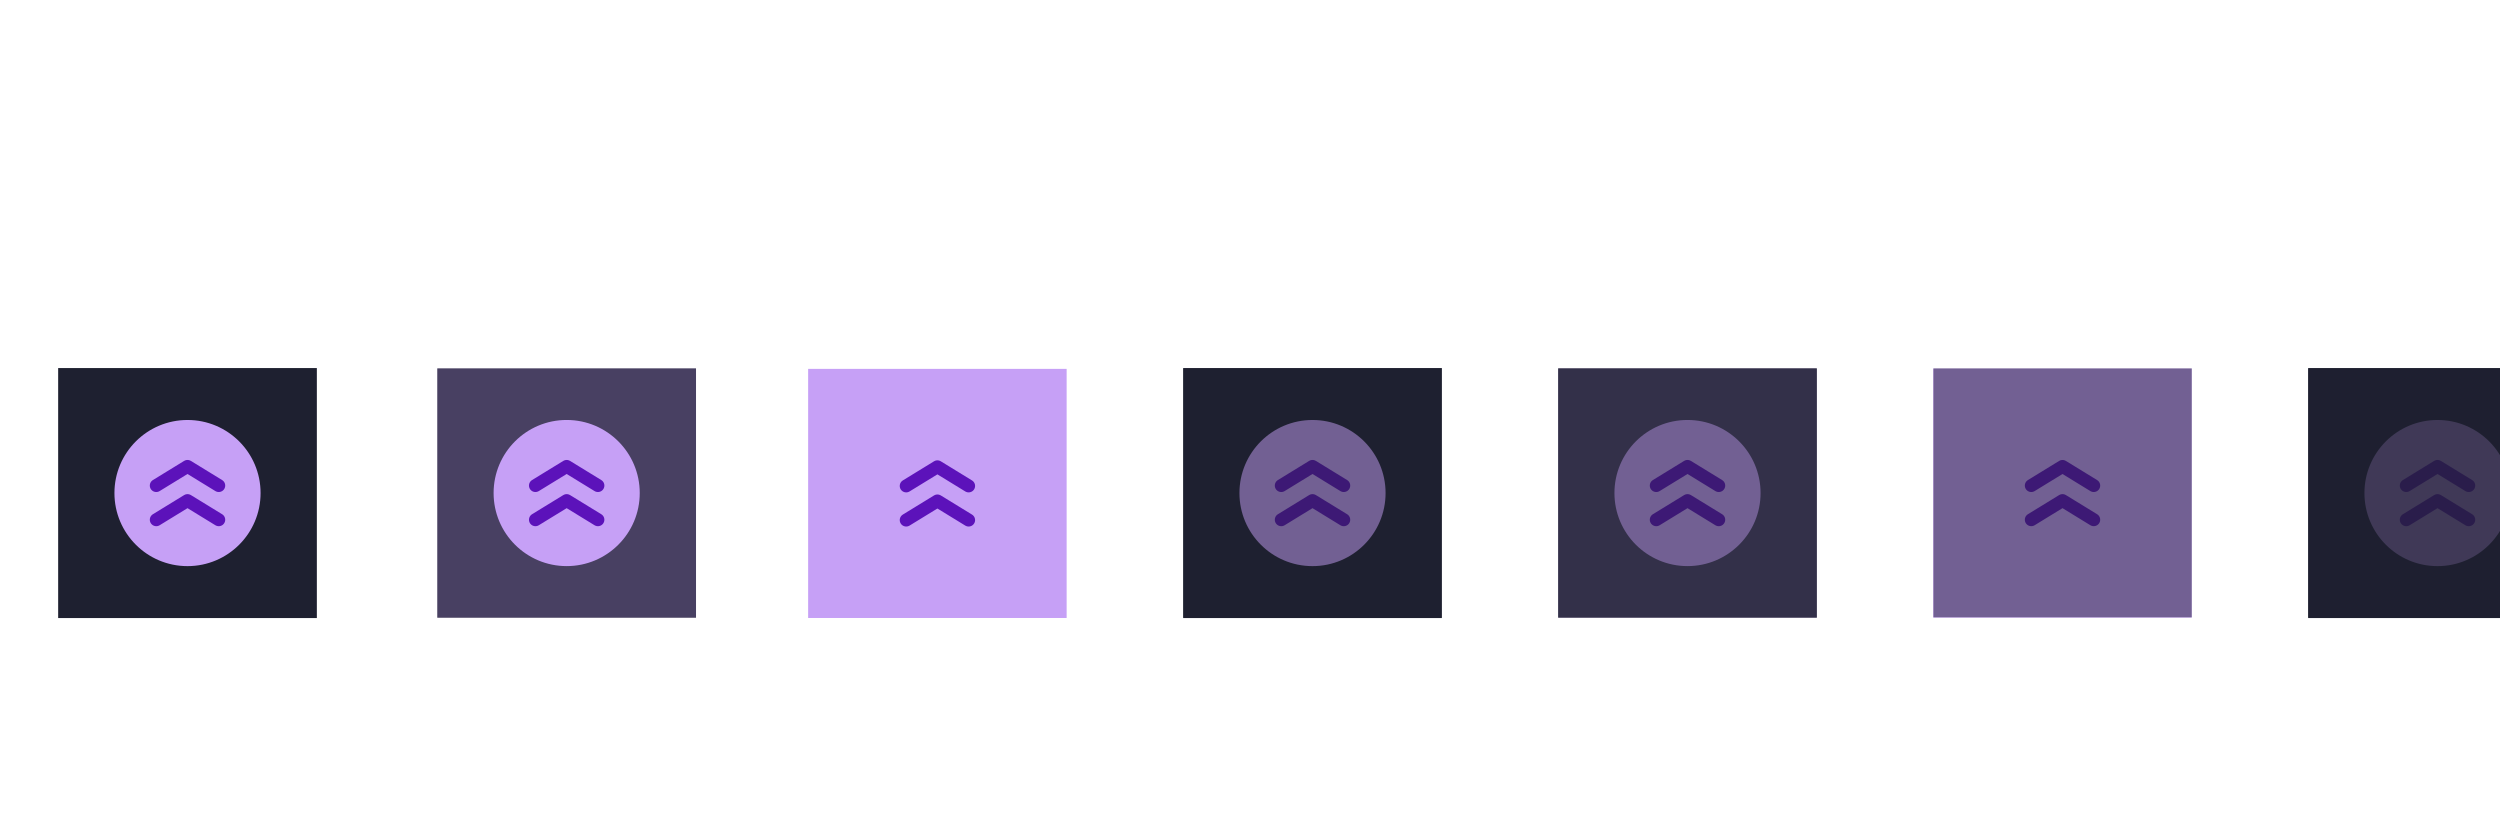
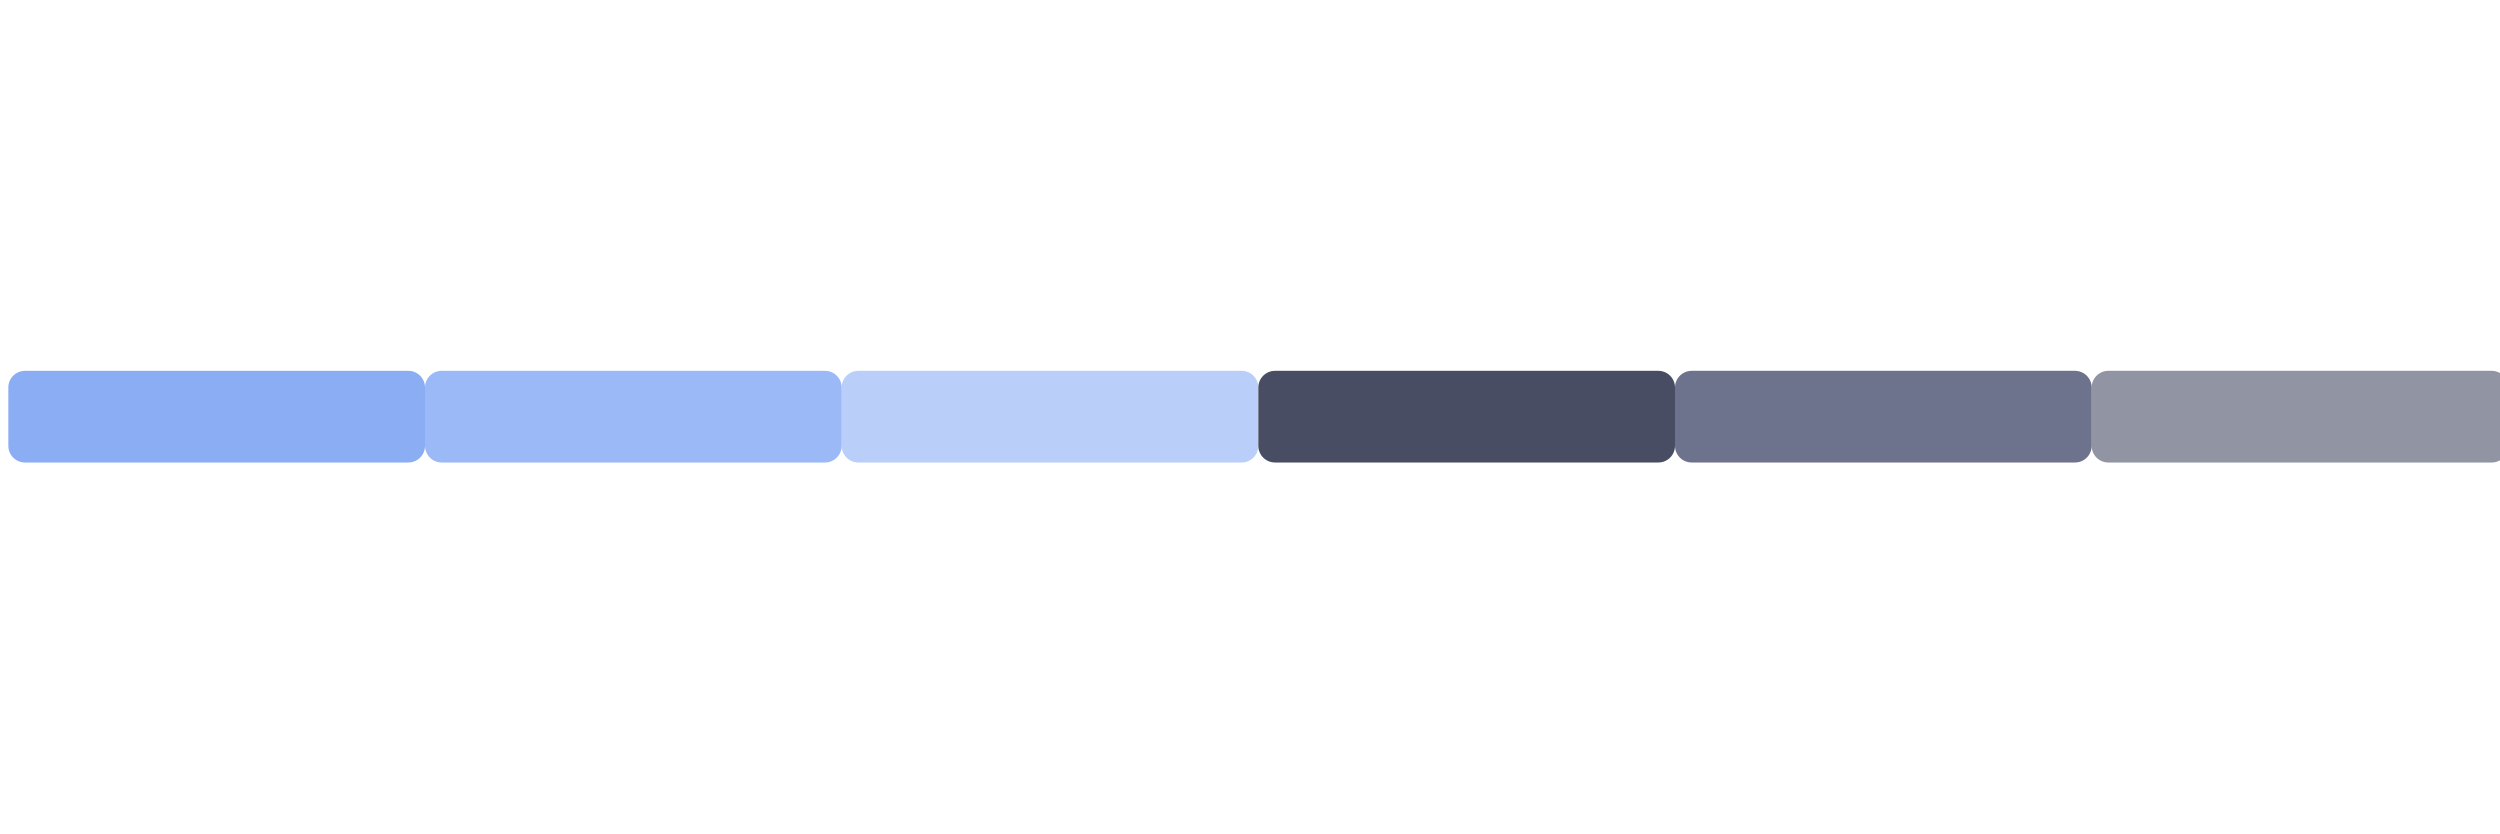
- <svg xmlns="http://www.w3.org/2000/svg" xmlns:xlink="http://www.w3.org/1999/xlink" height="100" id="layer1" width="300" version="1.1">
-   <defs id="defs21" />
-   <g id="active-center">
-     <g id="g2255">
-       <g id="g5346" transform="matrix(0.6898408,0,0,1,6.978584,0)" style="fill:#292c3c">
-         <rect style="fill:#1e2030;fill-opacity:1;stroke:none;stroke-width:1.507;paint-order:markers fill stroke" id="rect2247" width="31.043" height="30" x="6.979" y="44.167" transform="matrix(1.44961,0,0,1,-10.11622,0)" />
-       </g>
-       <g id="g1790" transform="matrix(5.849469,0,0,5.849469,-603.942,-483.7519)">
-         <circle style="opacity:1;fill:#c6a0f6;fill-opacity:1;stroke:none;stroke-width:0.714;stroke-linecap:square;stroke-linejoin:round;paint-order:markers fill stroke" id="circle1583" cx="107.094" cy="92.815" r="1.499" />
-         <g id="g4422" transform="rotate(180,104.448,92.8042)" style="fill:none;stroke:#5c12ba;stroke-opacity:1">
-           <path style="fill:none;fill-opacity:1;stroke:#5c12ba;stroke-width:0.265;stroke-linecap:round;stroke-linejoin:round;stroke-dasharray:none;stroke-opacity:1;paint-order:markers fill stroke" d="m 102.443,92.947 -0.641,0.393 -0.641,-0.393" id="path4418" />
-           <path style="fill:none;fill-opacity:1;stroke:#5c12ba;stroke-width:0.265;stroke-linecap:round;stroke-linejoin:round;stroke-dasharray:none;stroke-opacity:1;paint-order:markers fill stroke" d="m 102.443,92.246 -0.641,0.393 -0.641,-0.393" id="path4420" />
-         </g>
-       </g>
-     </g>
-   </g>
-   <g id="hover-center">
-     <g id="g5375">
-       <rect y="44.167" x="52.479" height="30" width="31.043" id="rect5509-3" style="fill:#040000;fill-opacity:0;stroke-width:0.831" />
-     </g>
-     <g id="g1826" transform="matrix(5.849477,0,0,5.849477,-651.3034,-452.7992)">
-       <rect style="opacity:1;fill:#1e2030;fill-opacity:1;stroke:none;stroke-width:2.7;stroke-linecap:square;stroke-linejoin:round;paint-order:markers fill stroke" id="rect1911" width="20.058" height="19.328" x="155.606" y="-3.485" ry="0" transform="matrix(0.2645832,0,0,0.2645832,79.14454,85.88844)" />
-       <g id="g1665" transform="translate(15.87496,-1.7095545e-5)">
-         <rect style="opacity:0.25;fill:#c6a0f6;fill-opacity:1;stroke:none;stroke-width:0.714;stroke-linecap:square;stroke-linejoin:round;paint-order:markers fill stroke" id="rect1911-3" width="5.307" height="5.114" x="104.44" y="84.966" ry="0" />
-         <circle style="opacity:1;fill:#c6a0f6;fill-opacity:1;stroke:none;stroke-width:0.714;stroke-linecap:square;stroke-linejoin:round;paint-order:markers fill stroke" id="circle1597" cx="107.094" cy="87.523" r="1.499" />
-         <g id="g4434" transform="rotate(180,104.448,90.15837)" style="fill:none;stroke:#5c12ba;stroke-opacity:1">
-           <path style="fill:none;fill-opacity:1;stroke:#5c12ba;stroke-width:0.265;stroke-linecap:round;stroke-linejoin:round;stroke-dasharray:none;stroke-opacity:1;paint-order:markers fill stroke" d="m 102.443,92.947 -0.641,0.393 -0.641,-0.393" id="path4430" />
-           <path style="fill:none;fill-opacity:1;stroke:#5c12ba;stroke-width:0.265;stroke-linecap:round;stroke-linejoin:round;stroke-dasharray:none;stroke-opacity:1;paint-order:markers fill stroke" d="m 102.443,92.246 -0.641,0.393 -0.641,-0.393" id="path4432" />
-         </g>
-       </g>
-     </g>
-   </g>
-   <g id="pressed-center">
-     <g id="g1689" transform="matrix(5.841017,0,0,5.841017,-605.763,-421.1284)">
-       <g id="g1674" transform="matrix(1.000723,0,0,1.000723,15.79562,-0.05575913)">
-         <rect style="opacity:1;fill:#c6a0f6;fill-opacity:1;stroke:none;stroke-width:0.714;stroke-linecap:square;stroke-linejoin:round;paint-order:markers fill stroke" id="rect3687" width="5.307" height="5.114" x="104.44" y="79.675" ry="0" />
-         <g id="g4446" transform="rotate(180,104.448,87.51253)" style="fill:none;stroke:#5c12ba;stroke-opacity:1">
-           <path style="fill:none;fill-opacity:1;stroke:#5c12ba;stroke-width:0.265;stroke-linecap:round;stroke-linejoin:round;stroke-dasharray:none;stroke-opacity:1;paint-order:markers fill stroke" d="m 102.443,92.947 -0.641,0.393 -0.641,-0.393" id="path4442" />
-           <path style="fill:none;fill-opacity:1;stroke:#5c12ba;stroke-width:0.265;stroke-linecap:round;stroke-linejoin:round;stroke-dasharray:none;stroke-opacity:1;paint-order:markers fill stroke" d="m 102.443,92.246 -0.641,0.393 -0.641,-0.393" id="path4444" />
-         </g>
-       </g>
-     </g>
-   </g>
-   <g id="inactive-center">
-     <use x="0" y="0" xlink:href="#g2255" id="use2257" transform="translate(135,-3.3378601e-5)" />
-     <use x="0" y="0" xlink:href="#use2244" id="use2378" transform="translate(-44.99999)" />
-   </g>
-   <g id="hover-inactive-center">
-     <use x="0" y="0" xlink:href="#g1826" id="use2241" transform="translate(134.5)" />
-     <use x="0" y="0" xlink:href="#rect2186" id="use2244" transform="translate(-45.01123)" />
-   </g>
-   <g id="pressed-inactive-center">
-     <use x="0" y="0" xlink:href="#pressed-center" id="use2131" transform="translate(135.0112,-0.04323819)" />
-     <rect style="fill:#1e2030;fill-opacity:0.5;stroke:none;stroke-width:1.507;paint-order:markers fill stroke" id="rect2186" width="30.998" height="29.87" x="232.012" y="44.21" />
-   </g>
-   <g id="deactivated-center">
-     <use x="0" y="0" xlink:href="#g2255" id="use2501" transform="translate(270)" />
-     <rect style="fill:#1e2030;fill-opacity:0.8;stroke:none;stroke-width:1.507;paint-order:markers fill stroke" id="rect2186-3" width="30.998" height="29.87" x="277.001" y="44.232" />
-   </g>
-   <g id="deactivated-inactive-center" transform="translate(51.47307,-87.85135)">
-     <use x="0" y="0" xlink:href="#g2255" id="use2501-6" transform="translate(260.5269,87.8513)" />
-     <use x="0" y="0" xlink:href="#rect2186-3" id="use1297" transform="translate(-9.473142,87.8513)" />
-   </g>
+ <svg xmlns="http://www.w3.org/2000/svg" width="300" height="100" viewBox="0 0 300 100">
+   <rect x="1" y="44.5" width="50" height="11" rx="2" fill="#8aadf4" />
+   <rect x="51" y="44.5" width="50" height="11" rx="2" fill="#8aadf4" fill-opacity="0.85" />
+   <rect x="101" y="44.5" width="50" height="11" rx="2" fill="#8aadf4" fill-opacity="0.6" />
+   <rect x="151" y="44.5" width="50" height="11" rx="2" fill="#494d64" />
+   <rect x="201" y="44.5" width="50" height="11" rx="2" fill="#6e738d" />
+   <rect x="251" y="44.5" width="50" height="11" rx="2" fill="#494d64" fill-opacity="0.6" />
</svg>
